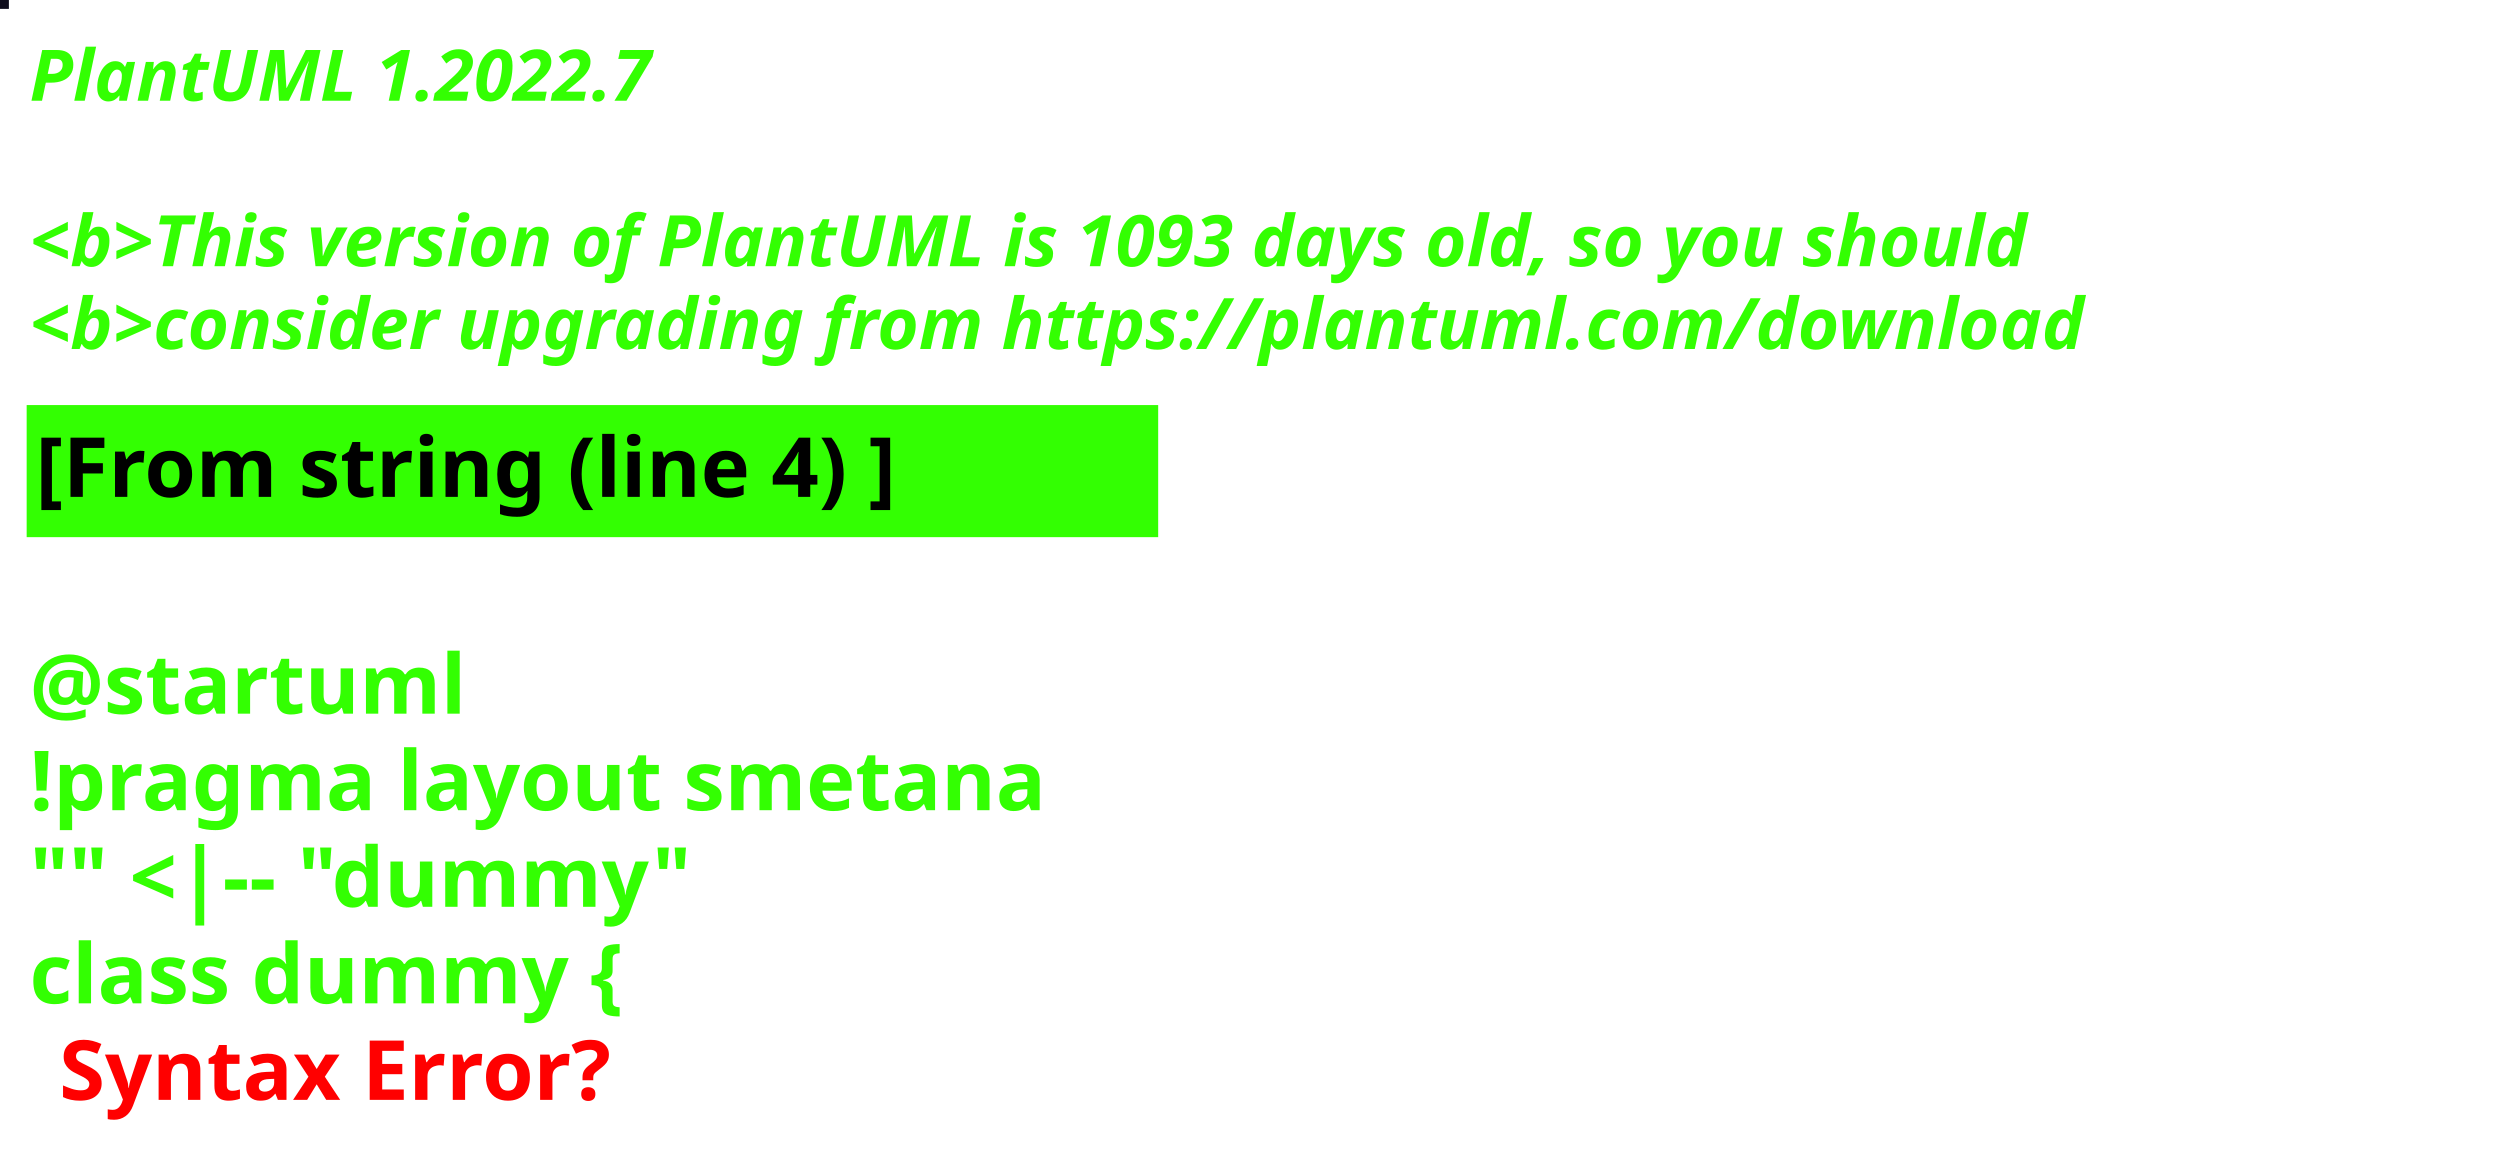
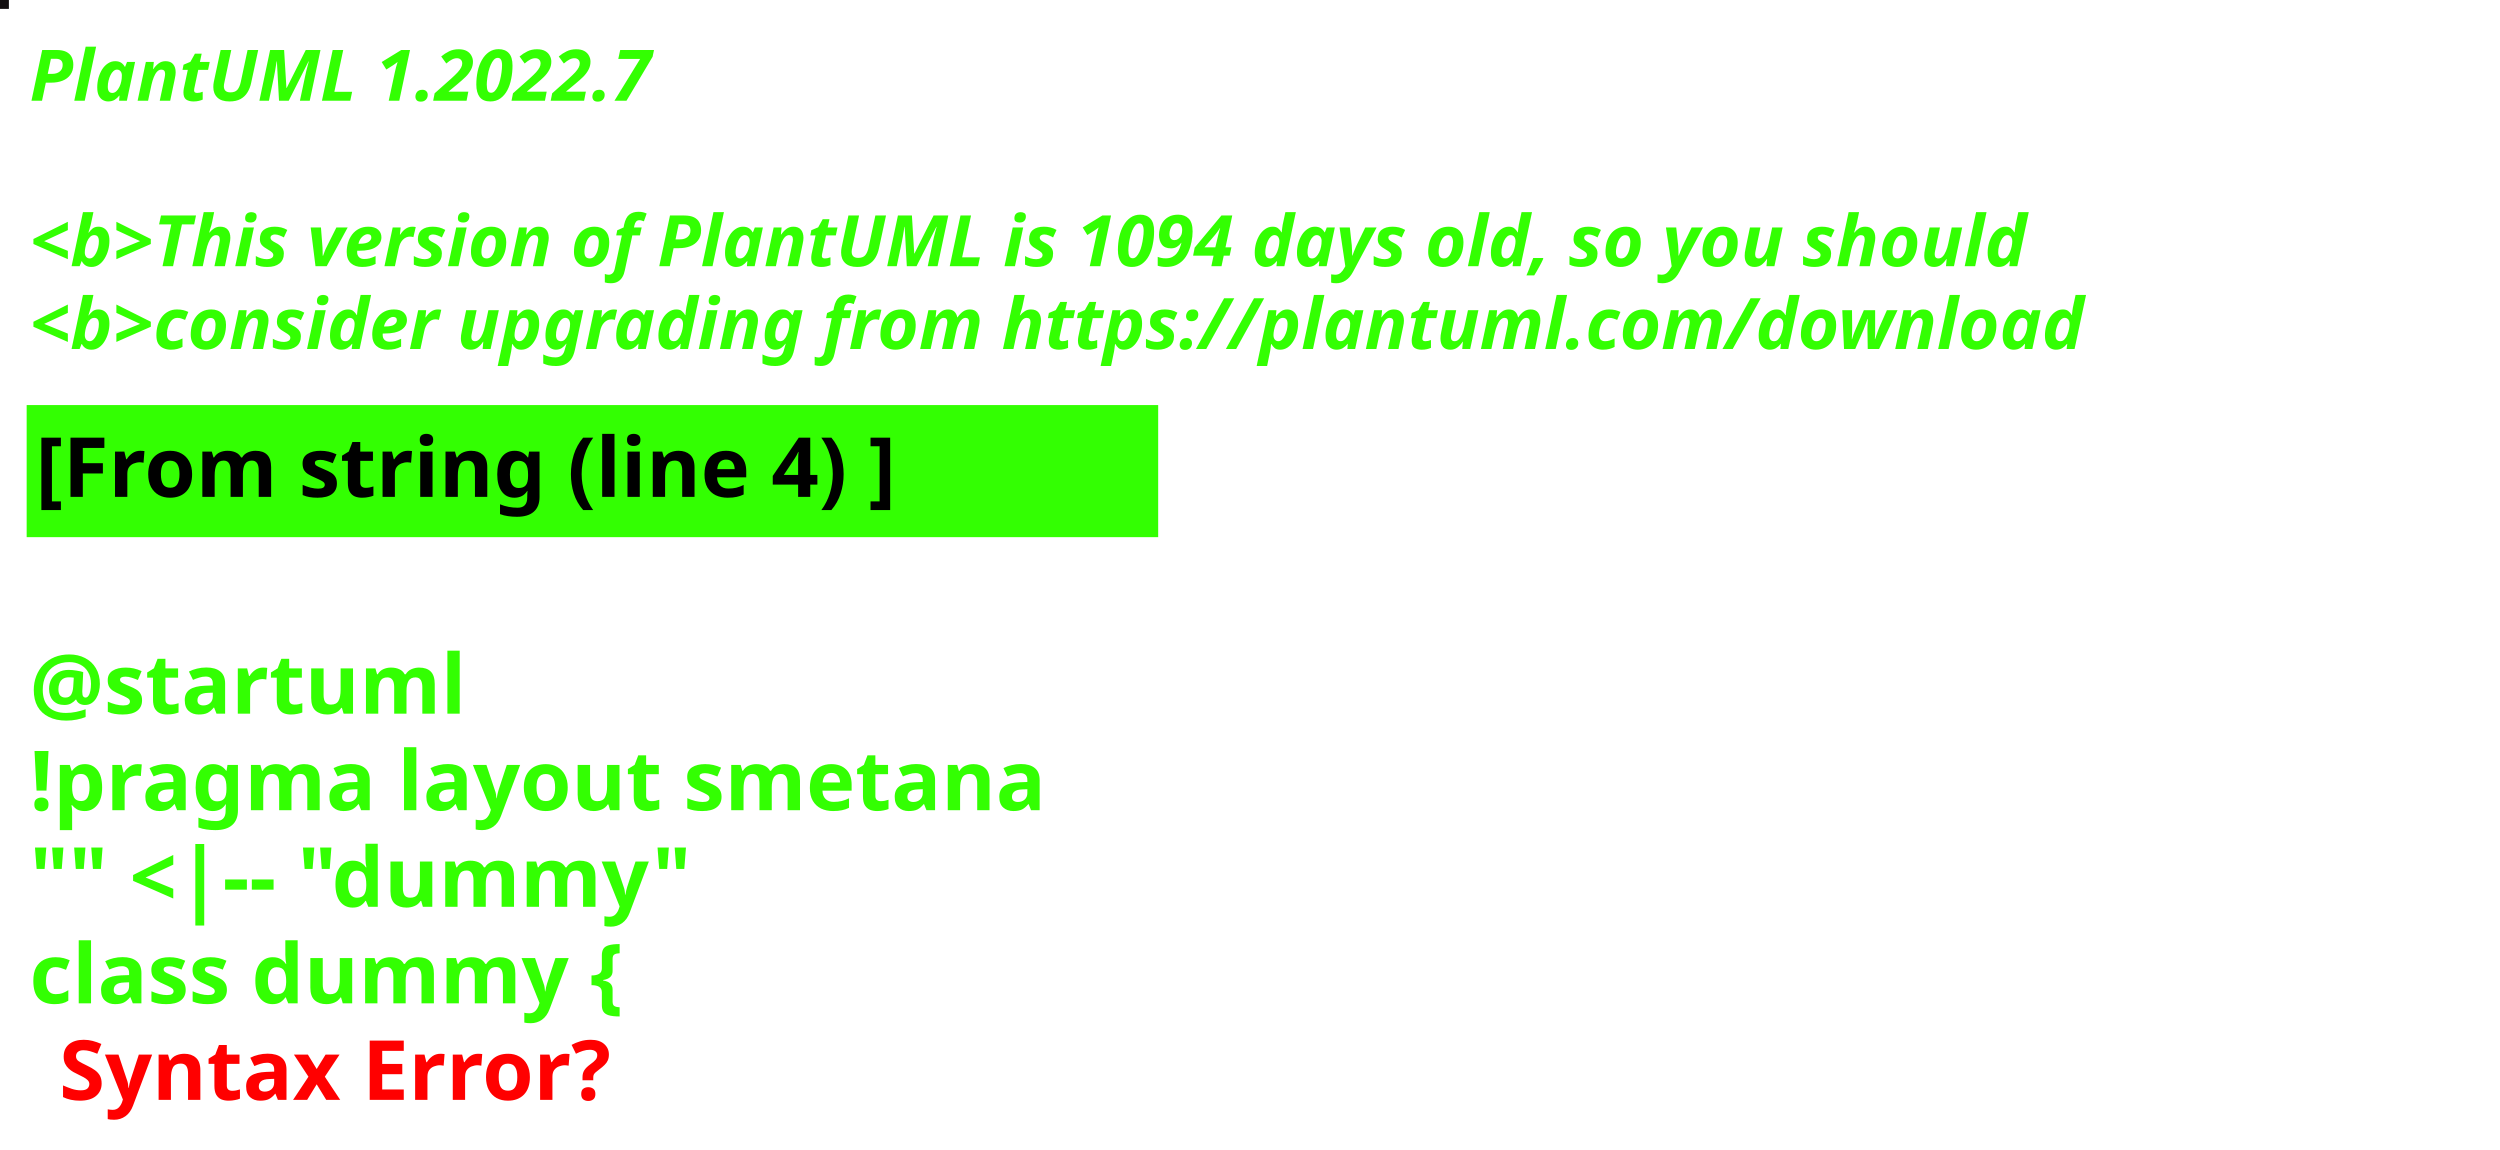
<svg xmlns="http://www.w3.org/2000/svg" contentStyleType="text/css" height="194px" preserveAspectRatio="none" style="width:422px;height:194px;background:#000000;" version="1.1" viewBox="0 0 422 194" width="422px" zoomAndPan="magnify">
  <defs />
  <g>
-     <rect fill="#0F0D1D" height="1" style="stroke:#0F0D1D;stroke-width:1.0;" width="1" x="0" y="0" />
+     <rect fill="#130F11" height="1" style="stroke:#130F11;stroke-width:1.0;" width="1" x="0" y="0" />
    <text fill="#33FF02" font-family="sans-serif" font-size="12" font-style="italic" font-weight="bold" lengthAdjust="spacing" textLength="127" x="5" y="17">PlantUML 1.2022.7</text>
    <text fill="#33FF02" font-family="sans-serif" font-size="12" font-style="italic" font-weight="bold" lengthAdjust="spacing" textLength="4" x="5" y="30.969"> </text>
-     <text fill="#33FF02" font-family="sans-serif" font-size="12" font-style="italic" font-weight="bold" lengthAdjust="spacing" textLength="407" x="5" y="44.938">&lt;b&gt;This version of PlantUML is 1093 days old, so you should</text>
+     <text fill="#33FF02" font-family="sans-serif" font-size="12" font-style="italic" font-weight="bold" lengthAdjust="spacing" textLength="407" x="5" y="44.938">&lt;b&gt;This version of PlantUML is 1094 days old, so you should</text>
    <text fill="#33FF02" font-family="sans-serif" font-size="12" font-style="italic" font-weight="bold" lengthAdjust="spacing" textLength="408" x="5" y="58.906">&lt;b&gt;consider upgrading from https://plantuml.com/download</text>
    <rect fill="#33FF02" height="21.297" style="stroke:#33FF02;stroke-width:1.0;" width="190" x="5" y="68.875" />
    <text fill="#000000" font-family="sans-serif" font-size="14" font-weight="bold" lengthAdjust="spacing" textLength="168" x="6" y="83.875">[From string (line 4) ]</text>
    <text fill="#33FF02" font-family="sans-serif" font-size="14" font-weight="bold" lengthAdjust="spacing" textLength="5" x="5" y="104.172"> </text>
    <text fill="#33FF02" font-family="sans-serif" font-size="14" font-weight="bold" lengthAdjust="spacing" textLength="79" x="5" y="120.469">@startuml</text>
    <text fill="#33FF02" font-family="sans-serif" font-size="14" font-weight="bold" lengthAdjust="spacing" textLength="190" x="5" y="136.766">!pragma layout smetana</text>
    <text fill="#33FF02" font-family="sans-serif" font-size="14" font-weight="bold" lengthAdjust="spacing" textLength="124" x="5" y="153.062">"" &lt;|-- "dummy"</text>
    <text fill="#33FF02" font-family="sans-serif" font-size="14" font-weight="bold" lengthAdjust="spacing" text-decoration="wavy underline" textLength="117" x="5" y="169.359">class dummy {</text>
    <text fill="#FF0000" font-family="sans-serif" font-size="14" font-weight="bold" lengthAdjust="spacing" textLength="106" x="10" y="185.656">Syntax Error?</text>
  </g>
</svg>
